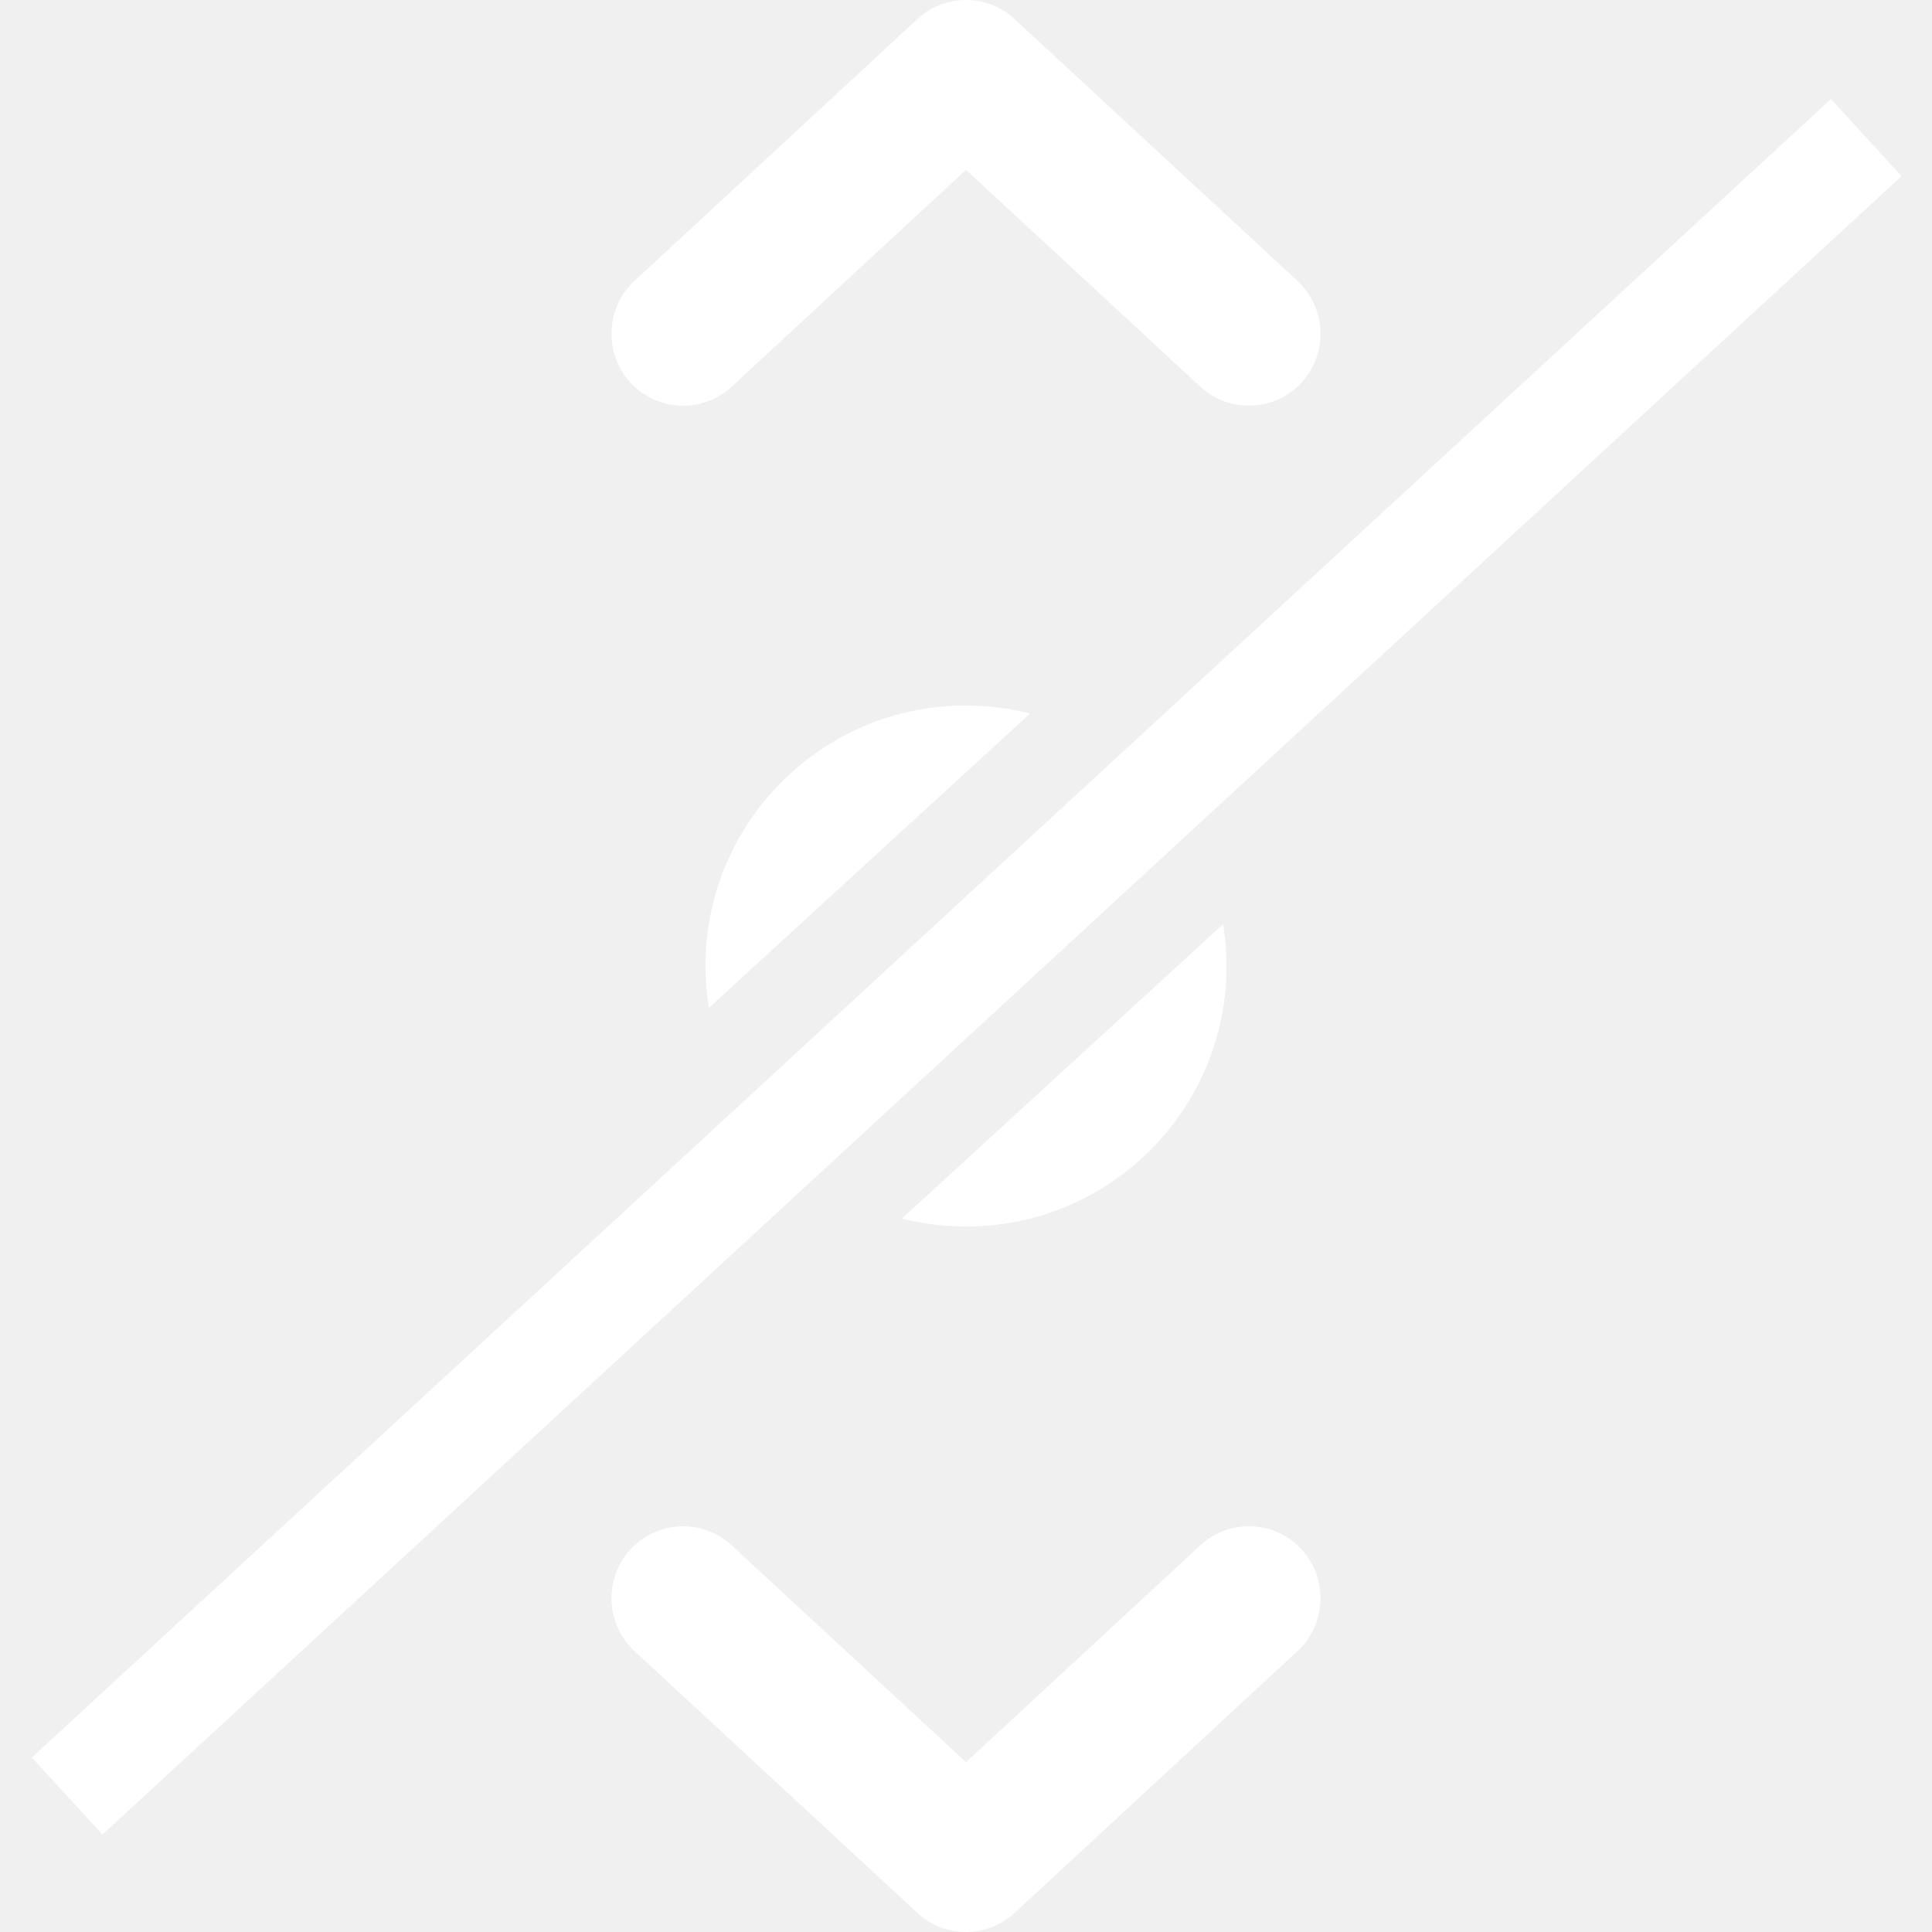
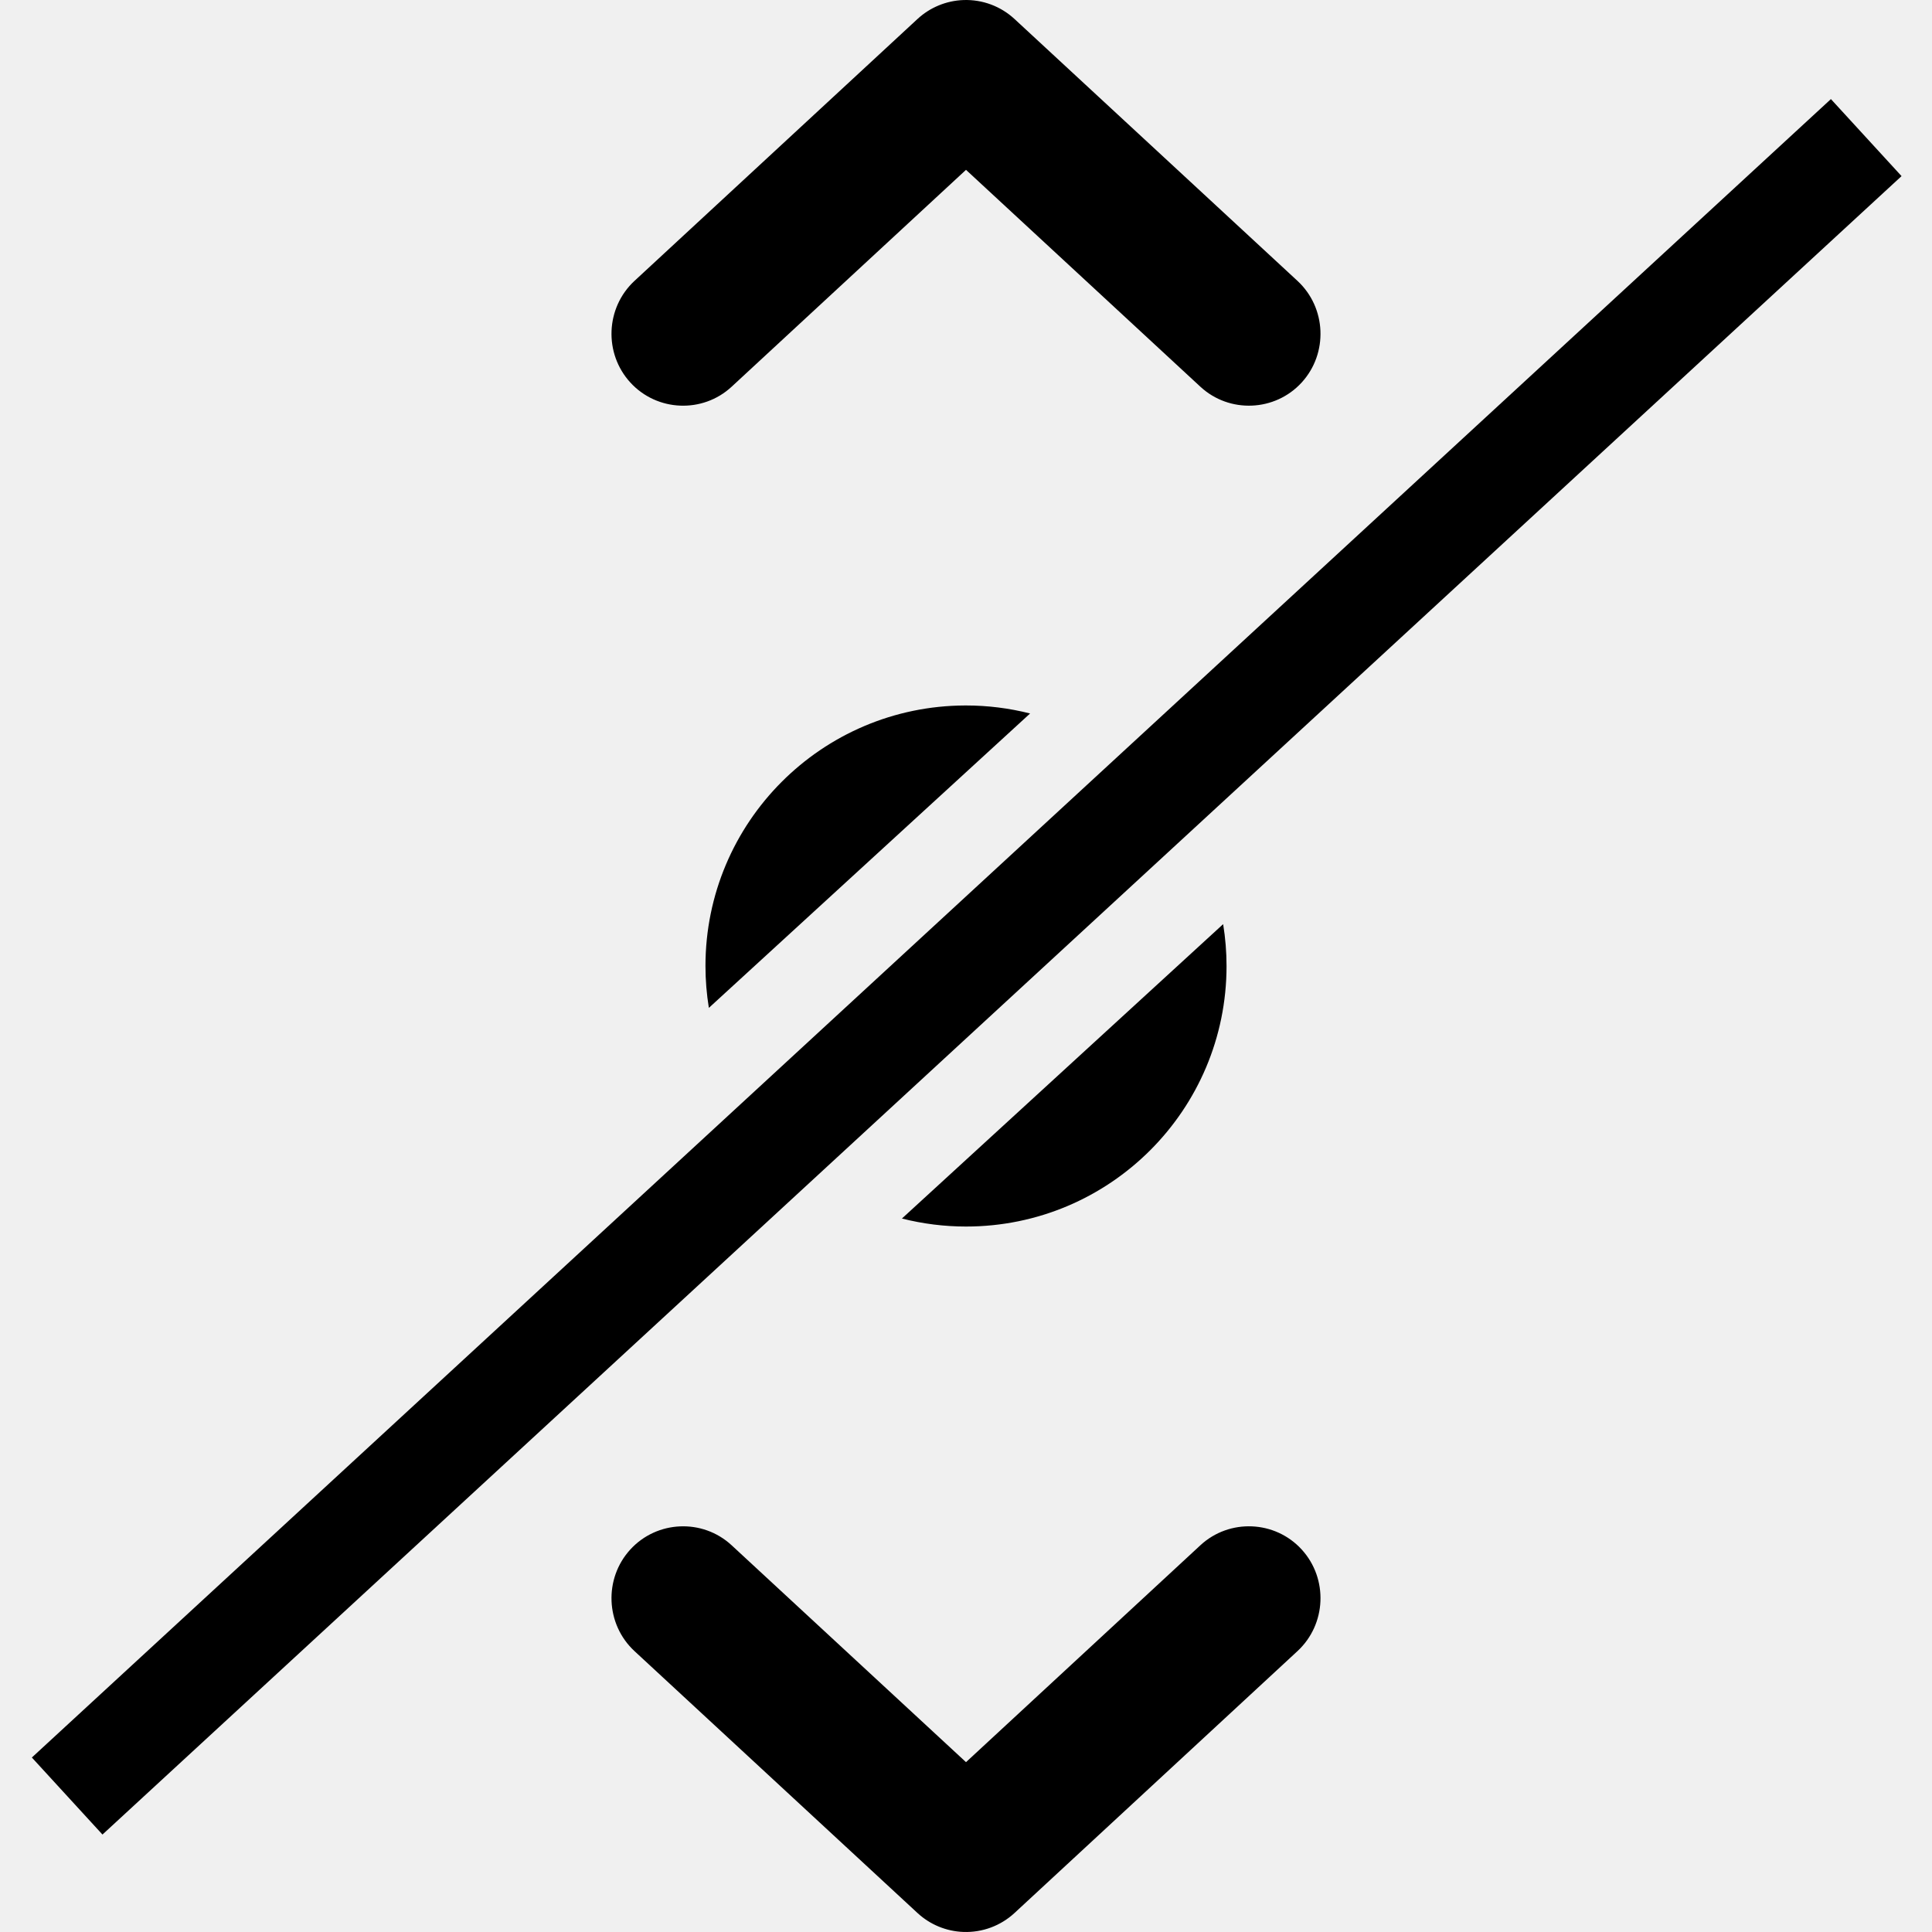
<svg xmlns="http://www.w3.org/2000/svg" height="512" viewBox="0 0 135.467 135.467" width="512">
-   <g fill="#fff" transform="translate(253.1728 890.8687)">
+   <g fill="currentColor" transform="translate(253.1728 890.8687)">
    <path d="m-185.607-890.866c-1.203.041-2.351.512-3.236 1.331l-19.839 18.359c-2.032 1.882-2.164 5.082-.294 7.127 1.869 2.045 5.066 2.18 7.1.299l16.437-15.21 16.437 15.21c2.034 1.88 5.231 1.745 7.1-.299 1.869-2.045 1.736-5.246-.297-7.127l-19.837-18.359c-.969-.897-2.253-1.375-3.571-1.331z" />
    <path d="m-205.486-783.843c-1.287.054-2.555.599-3.49 1.621-1.87 2.044-1.738 5.245.294 7.127l19.839 18.359c.884.819 2.033 1.291 3.236 1.331 1.318.044 2.602-.434 3.571-1.331l19.837-18.359c2.033-1.881 2.166-5.081.297-7.127-1.869-2.045-5.066-2.18-7.1-.299l-16.437 15.21-16.437-15.21c-1.017-.94-2.323-1.376-3.61-1.322z" />
    <path d="m-185.491-841.403a18.267 18.267 0 0 0 -18.216 18.268 18.267 18.267 0 0 0 .238 2.936l22.524-20.642a18.267 18.267 0 0 0 -4.494-.562 18.267 18.267 0 0 0 -.052 0zm18.082 15.333-22.523 20.641a18.267 18.267 0 0 0 4.493.562 18.267 18.267 0 0 0 18.268-18.268 18.267 18.267 0 0 0 -.238-2.935z" fill-rule="evenodd" />
    <path d="m-124.794-883.921-126.145 116.285 4.951 5.401 126.147-116.285z" />
  </g>
</svg>
